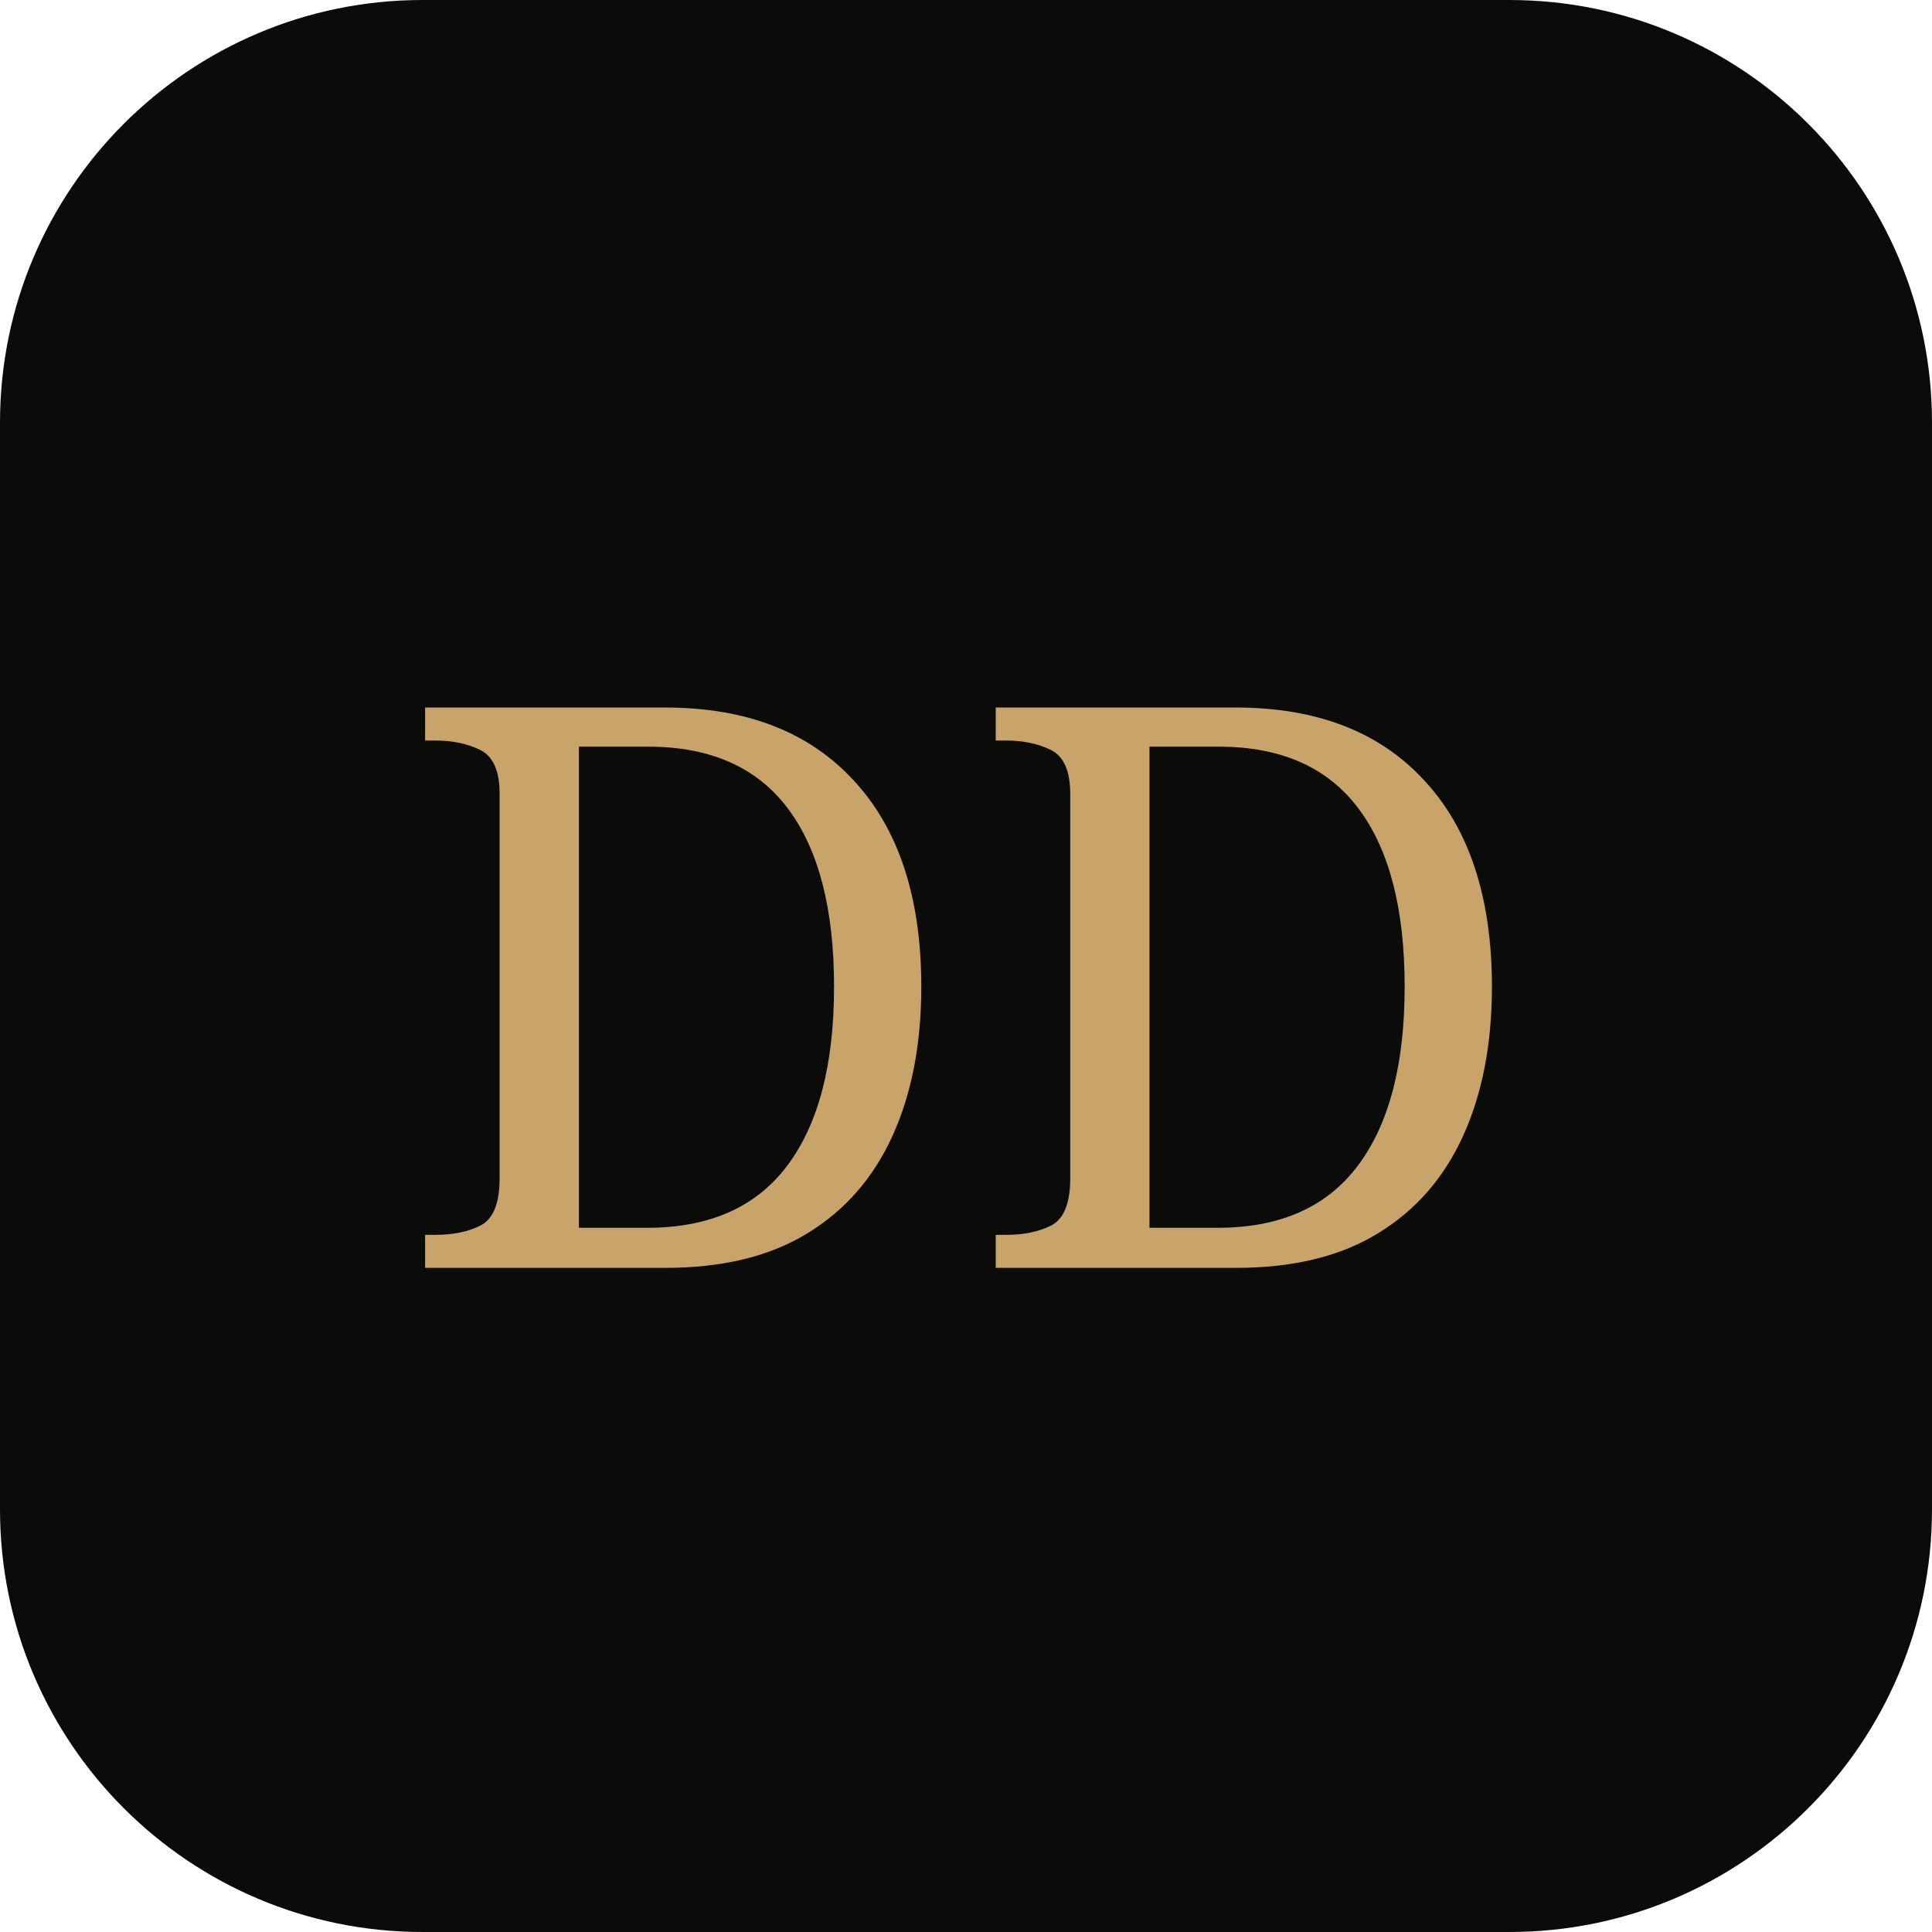
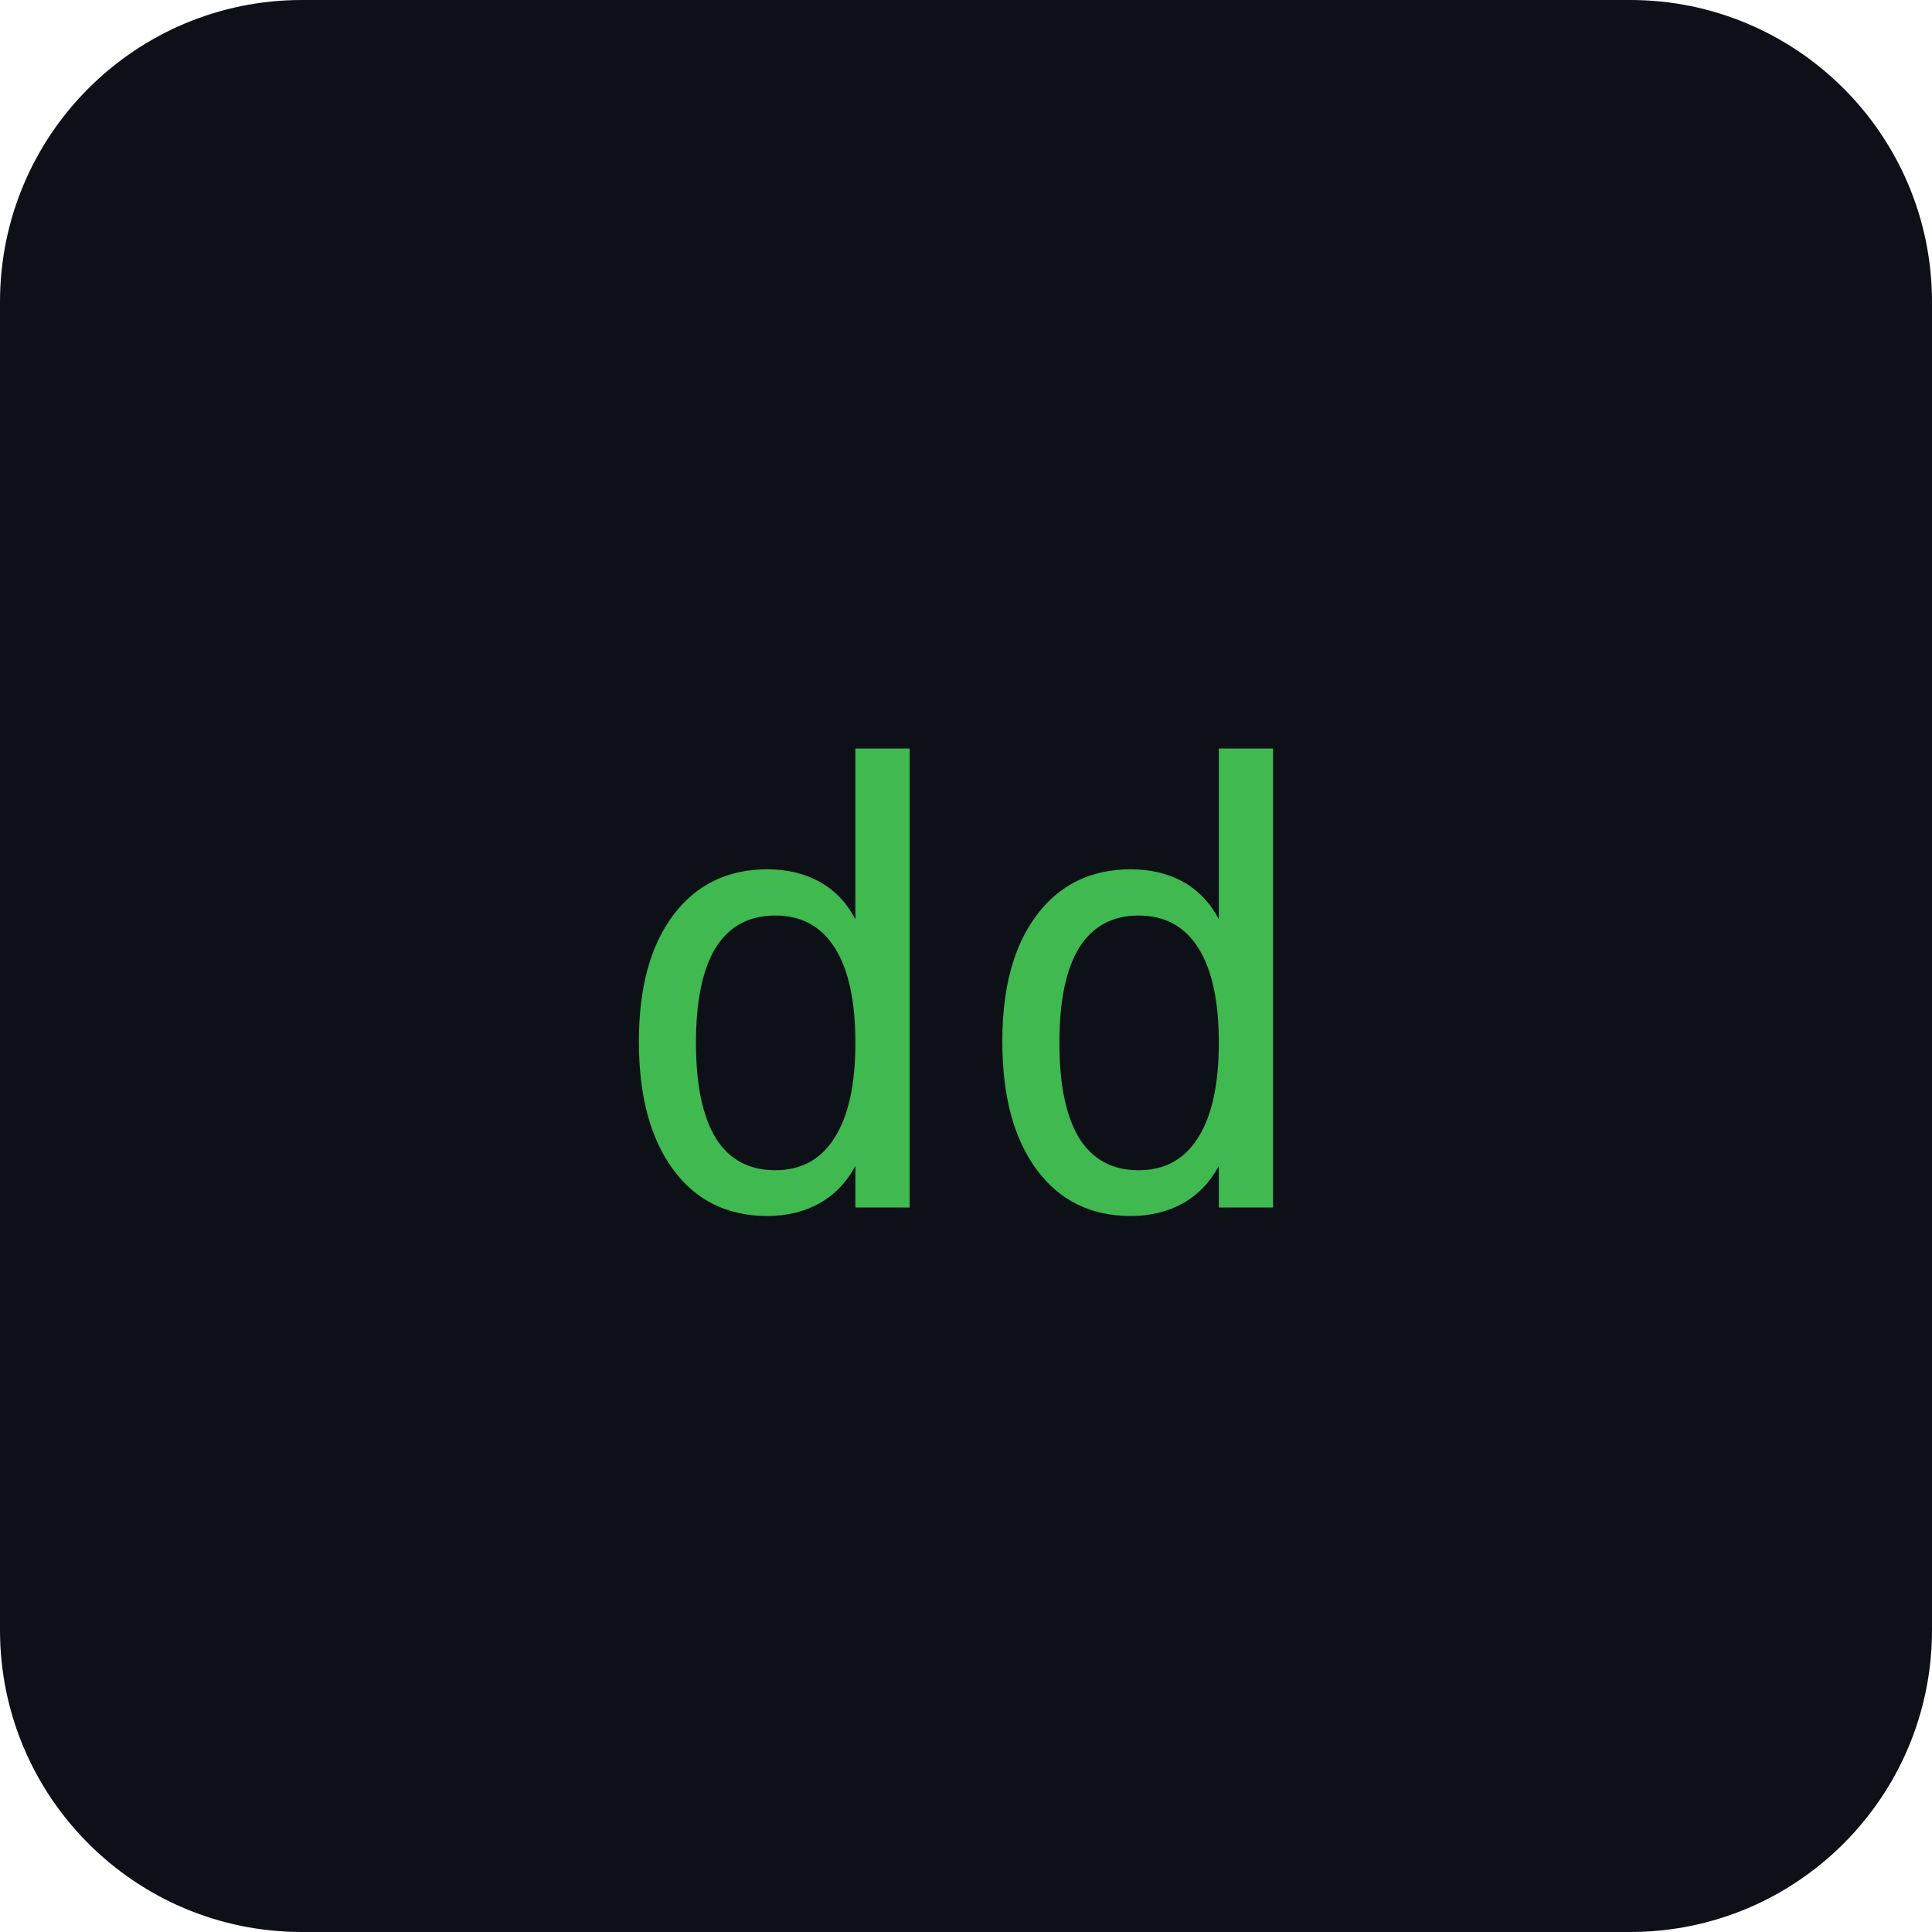
<svg xmlns="http://www.w3.org/2000/svg" viewBox="0 0 64 64">
-   <rect width="64" height="64" rx="14" fill="#0b0c0a" />
-   <text x="32" y="42" text-anchor="middle" font-family="Georgia, serif" font-size="26" fill="#c8a36a">DD</text>
+   <rect width="64" height="64" rx="10" fill="#0d1117" />
+   <text x="32" y="40" text-anchor="middle" font-family="ui-monospace, monospace" font-size="20" fill="#3fb950">dd</text>
</svg>
